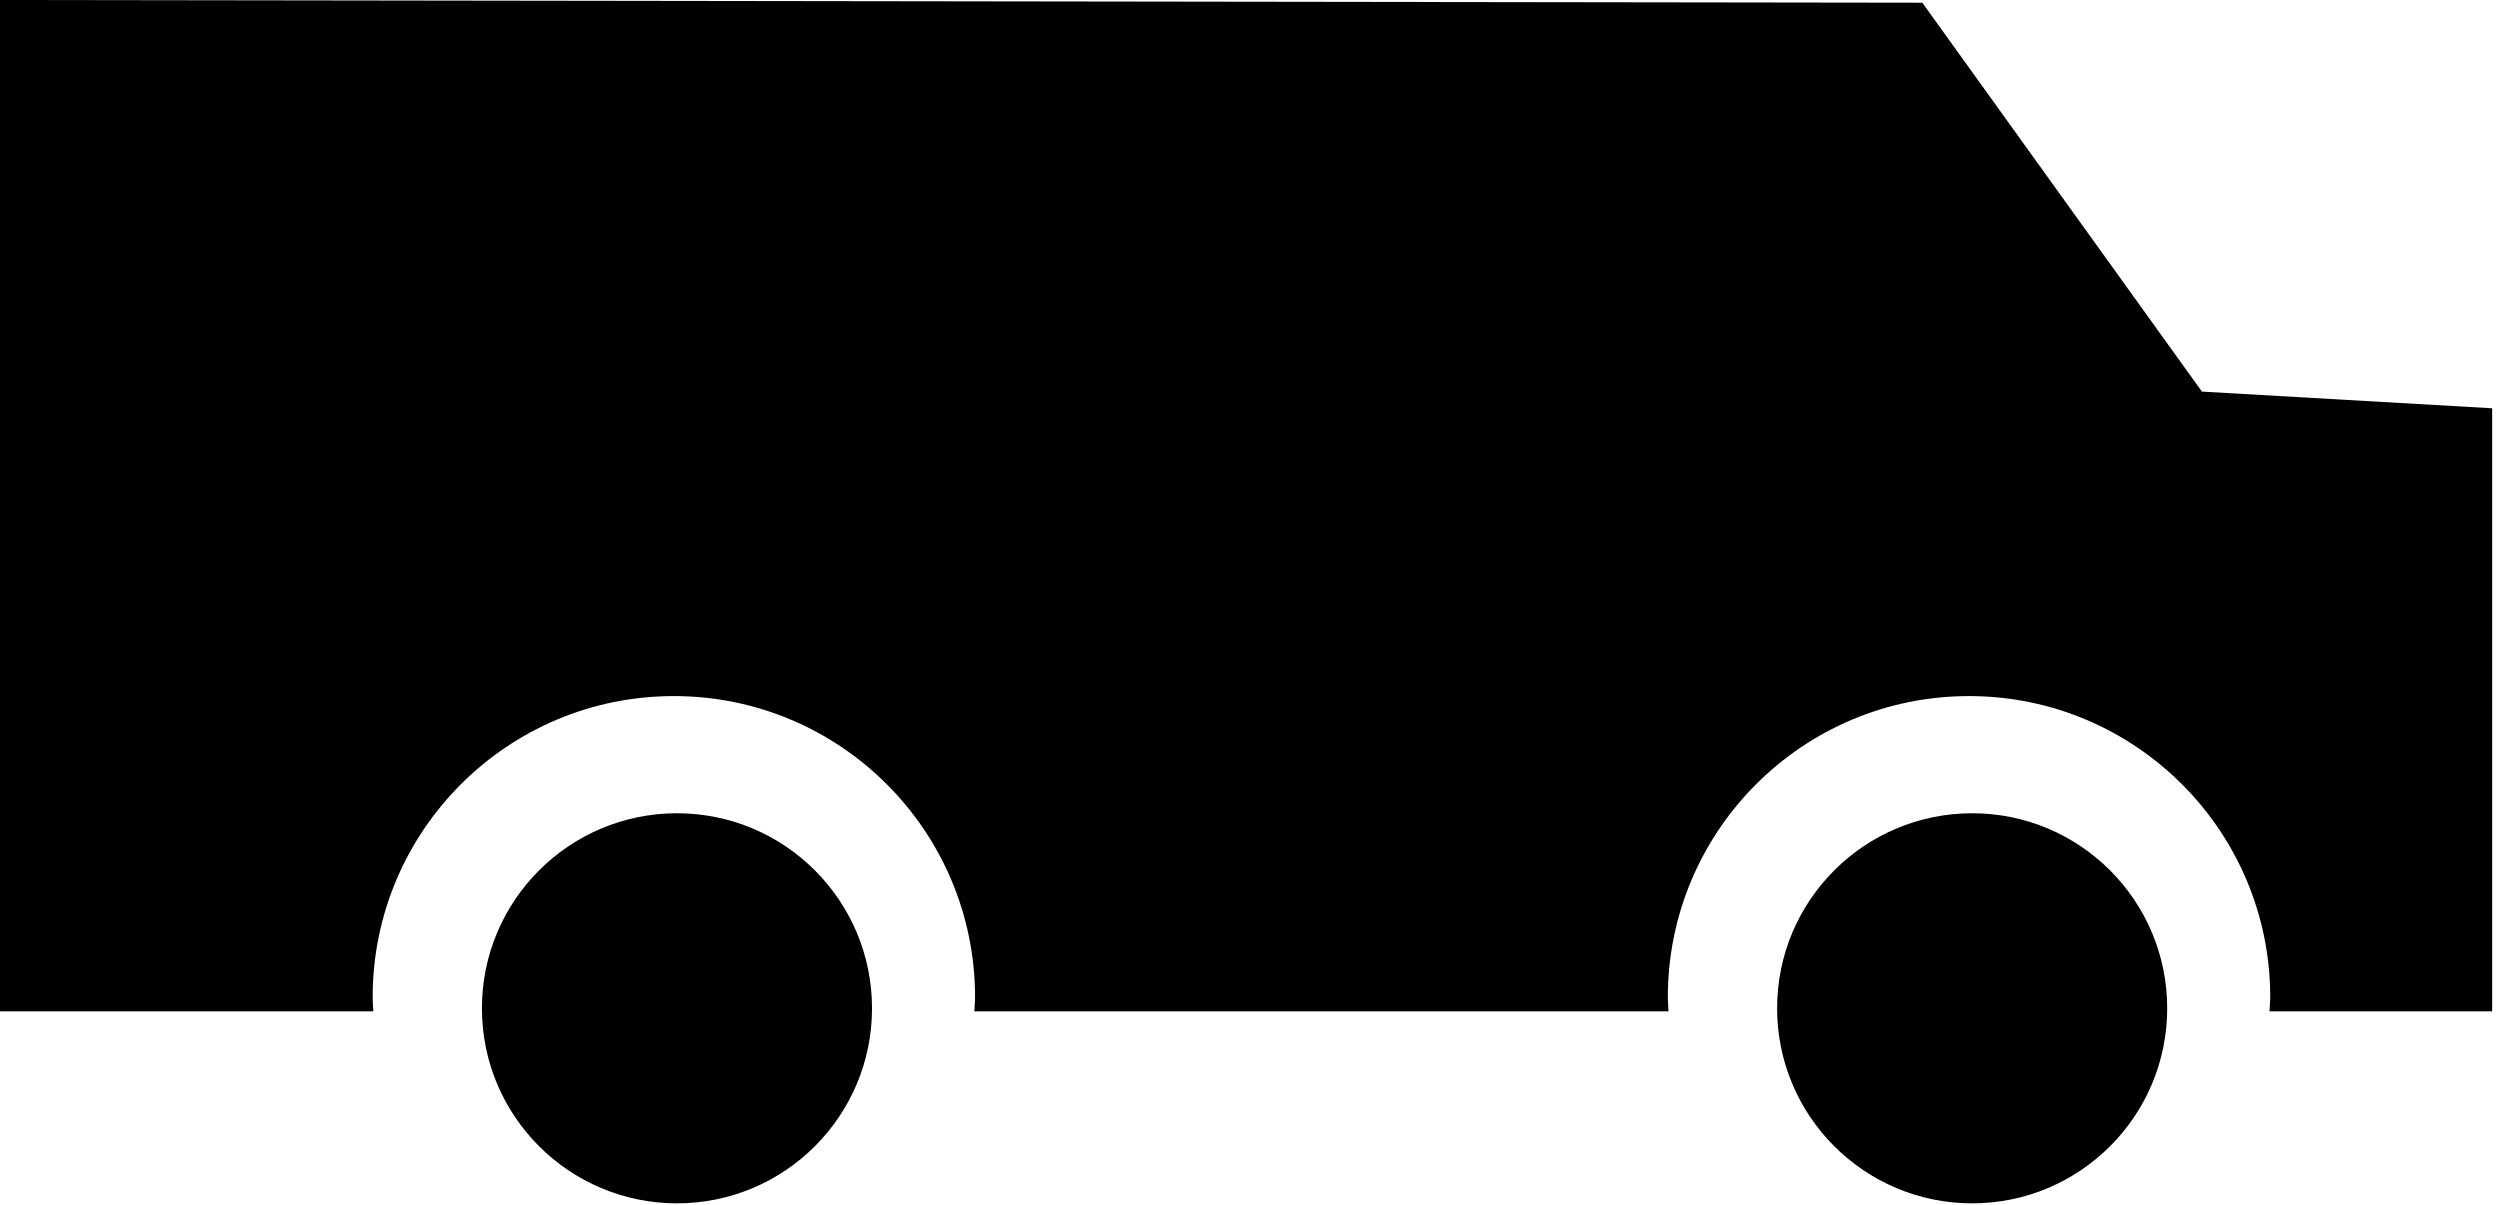
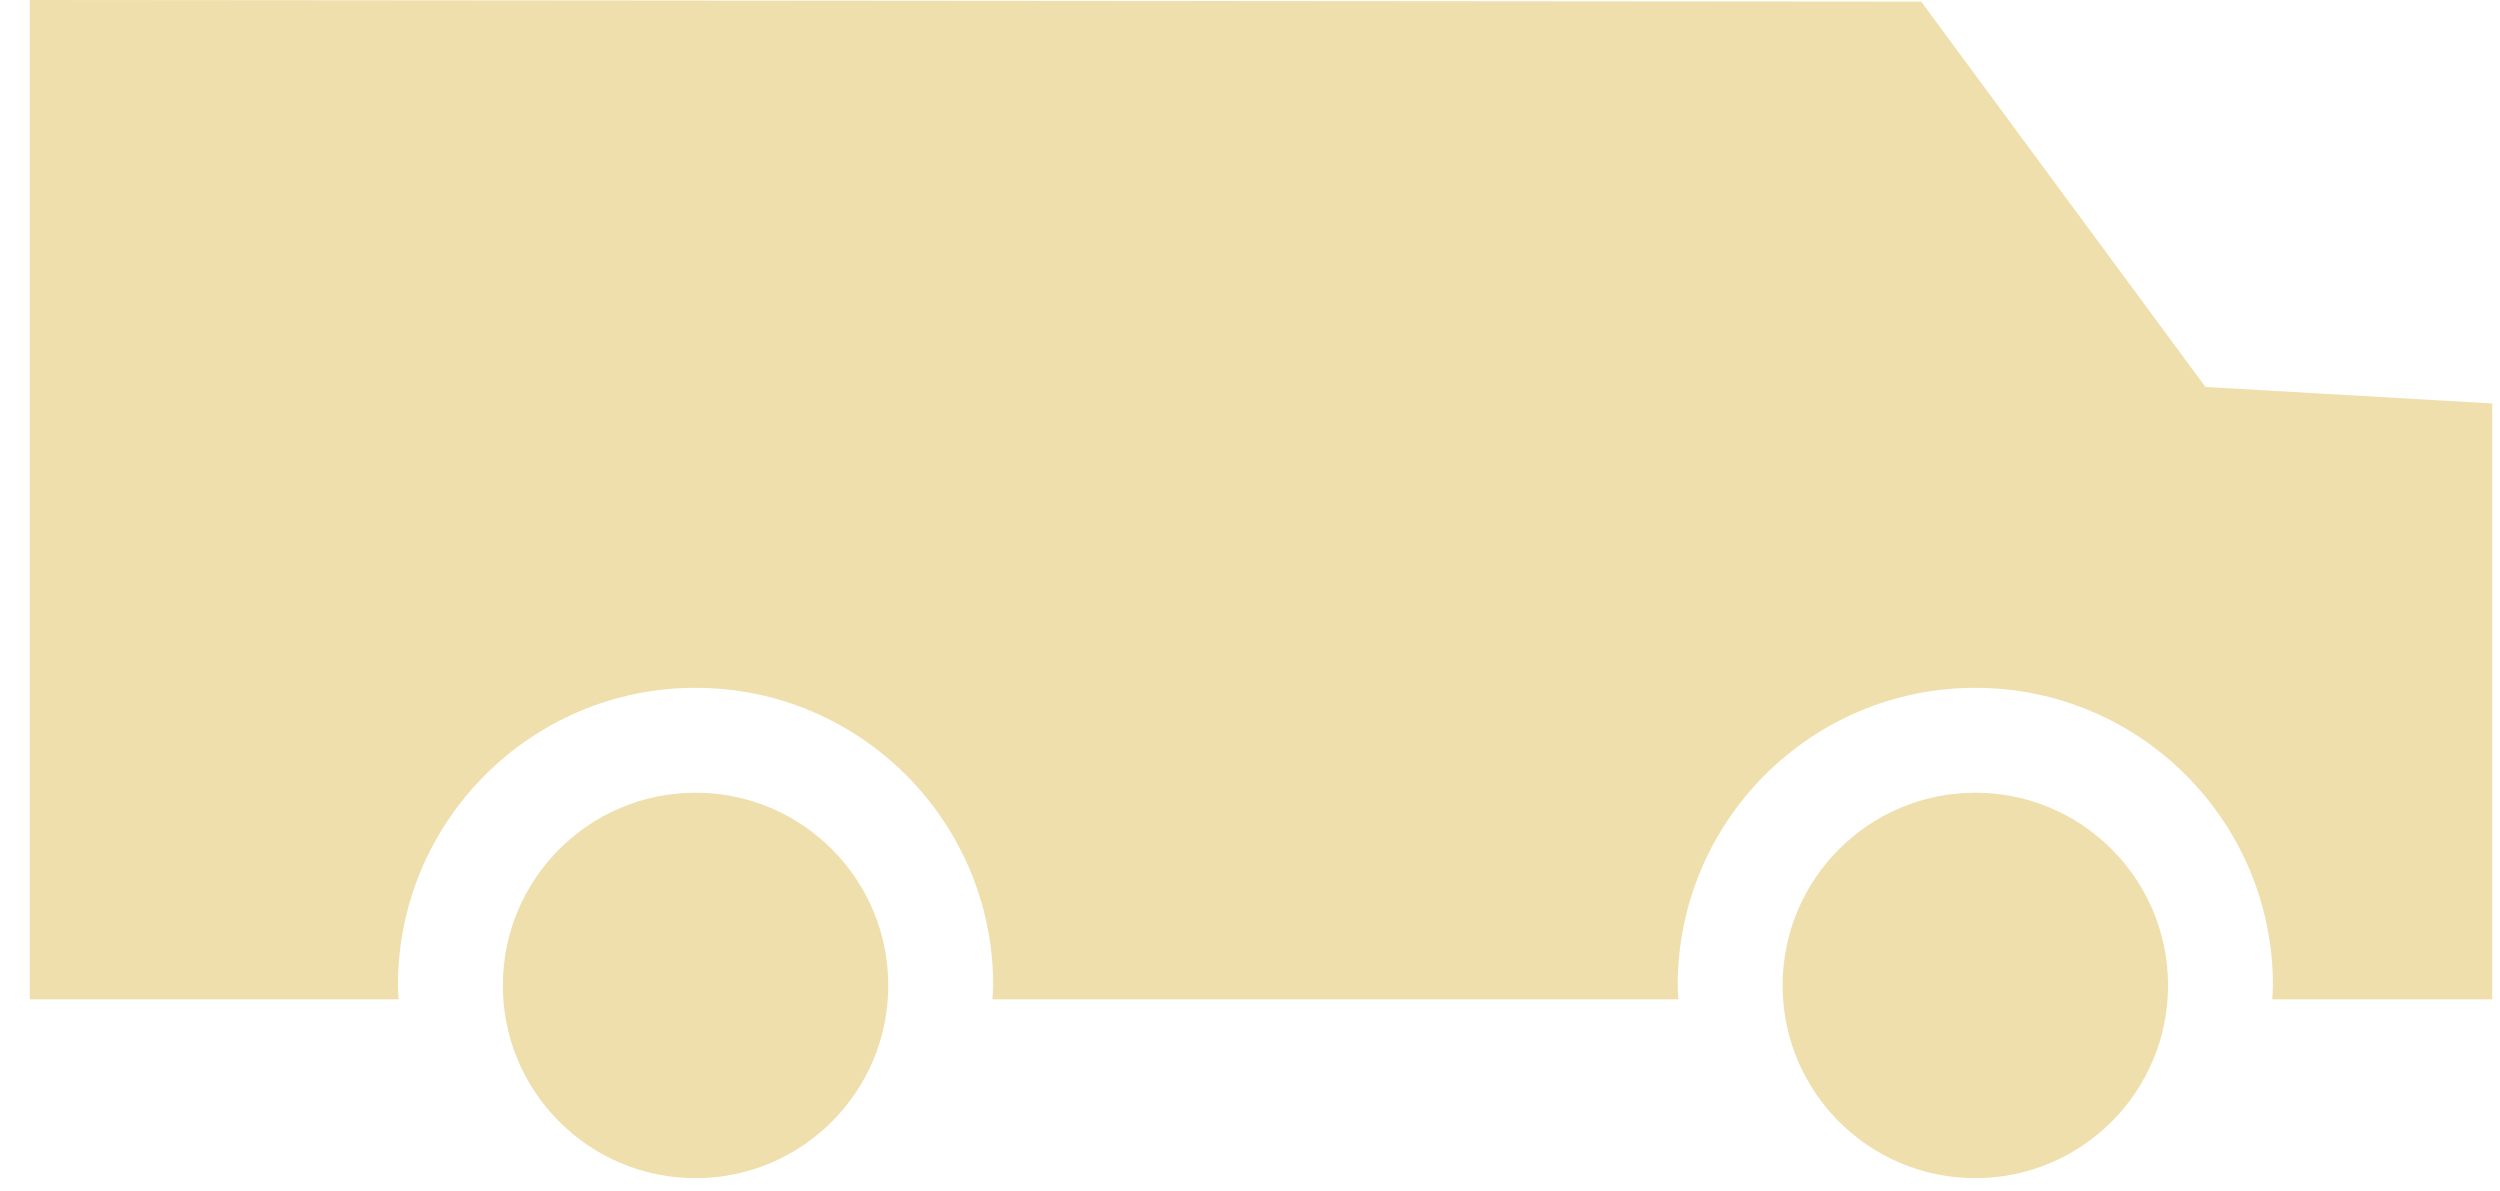
- <svg xmlns="http://www.w3.org/2000/svg" width="83px" height="40px" viewBox="-1162 274 83 40" version="1.1">
-   <path d="M-1096.524,301 C-1100.1,301 -1103,303.899 -1103,307.476 C-1103,311.052 -1100.1,313.951 -1096.524,313.951 C-1092.948,313.951 -1090.049,311.052 -1090.049,307.476 C-1090.049,303.899 -1092.948,301 -1096.524,301" id="Fill-26" stroke="none" fill="#000000" fill-rule="evenodd" />
-   <path d="M-1088.896,287.001 L-1098.179,274.09 L-1162,274 L-1162,307.577 L-1149.605,307.577 C-1149.613,307.421 -1149.628,307.268 -1149.628,307.11 C-1149.628,301.587 -1145.152,297.11 -1139.628,297.11 C-1134.106,297.11 -1129.628,301.587 -1129.628,307.11 C-1129.628,307.268 -1129.645,307.421 -1129.653,307.577 L-1106.605,307.577 C-1106.613,307.421 -1106.628,307.268 -1106.628,307.11 C-1106.628,301.587 -1102.152,297.11 -1096.628,297.11 C-1091.106,297.11 -1086.628,301.587 -1086.628,307.11 C-1086.628,307.268 -1086.645,307.421 -1086.653,307.577 L-1079.26,307.577 L-1079.26,287.555 L-1088.896,287.001 Z" id="Fill-28" stroke="none" fill="#000000" fill-rule="evenodd" />
-   <path d="M-1139.524,301 C-1143.1,301 -1146,303.899 -1146,307.476 C-1146,311.052 -1143.1,313.951 -1139.524,313.951 C-1135.948,313.951 -1133.049,311.052 -1133.049,307.476 C-1133.049,303.899 -1135.948,301 -1139.524,301" id="Fill-30" stroke="none" fill="#000000" fill-rule="evenodd" />
+ <svg xmlns="http://www.w3.org/2000/svg" width="84px" height="40px" viewBox="877 478 84 40" version="1.1">
+   <g id="truck" stroke="none" stroke-width="1" fill="none" fill-rule="evenodd" transform="translate(878, 478)">
+     <path d="M58.895,33.111 C58.895,36.687 61.795,39.586 65.371,39.586 C68.947,39.586 71.846,36.687 71.846,33.111 C71.846,29.534 68.947,26.635 65.371,26.635 C61.795,26.635 58.895,29.534 58.895,33.111 Z" id="front-wheel" fill="#EFDFAD" />
+     <path d="M22.371,26.635 C18.795,26.635 15.895,29.534 15.895,33.111 C15.895,36.687 18.795,39.586 22.371,39.586 C25.947,39.586 28.846,36.687 28.846,33.111 C28.846,29.534 25.947,26.635 22.371,26.635" id="back-wheel" fill="#EFDFAD" />
+     <path d="M73.103,13.002 L63.552,0.054 L-0.001,0.001 L-0.001,33.578 L12.395,33.578 C12.386,33.422 12.371,33.269 12.371,33.111 C12.371,27.588 16.848,23.111 22.372,23.111 C27.893,23.111 32.371,27.588 32.371,33.111 C32.371,33.269 32.355,33.422 32.346,33.578 L55.395,33.578 C55.386,33.422 55.371,33.269 55.371,33.111 C55.371,27.588 59.847,23.111 65.371,23.111 C70.894,23.111 75.371,27.588 75.371,33.111 C75.371,33.269 75.355,33.422 75.347,33.578 L82.74,33.578 L82.74,13.556 L73.103,13.002 Z" id="truck-body" fill="#EFDFAD" />
+   </g>
</svg>
